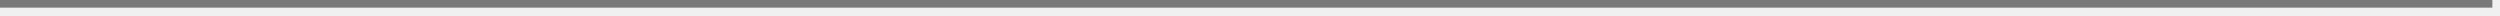
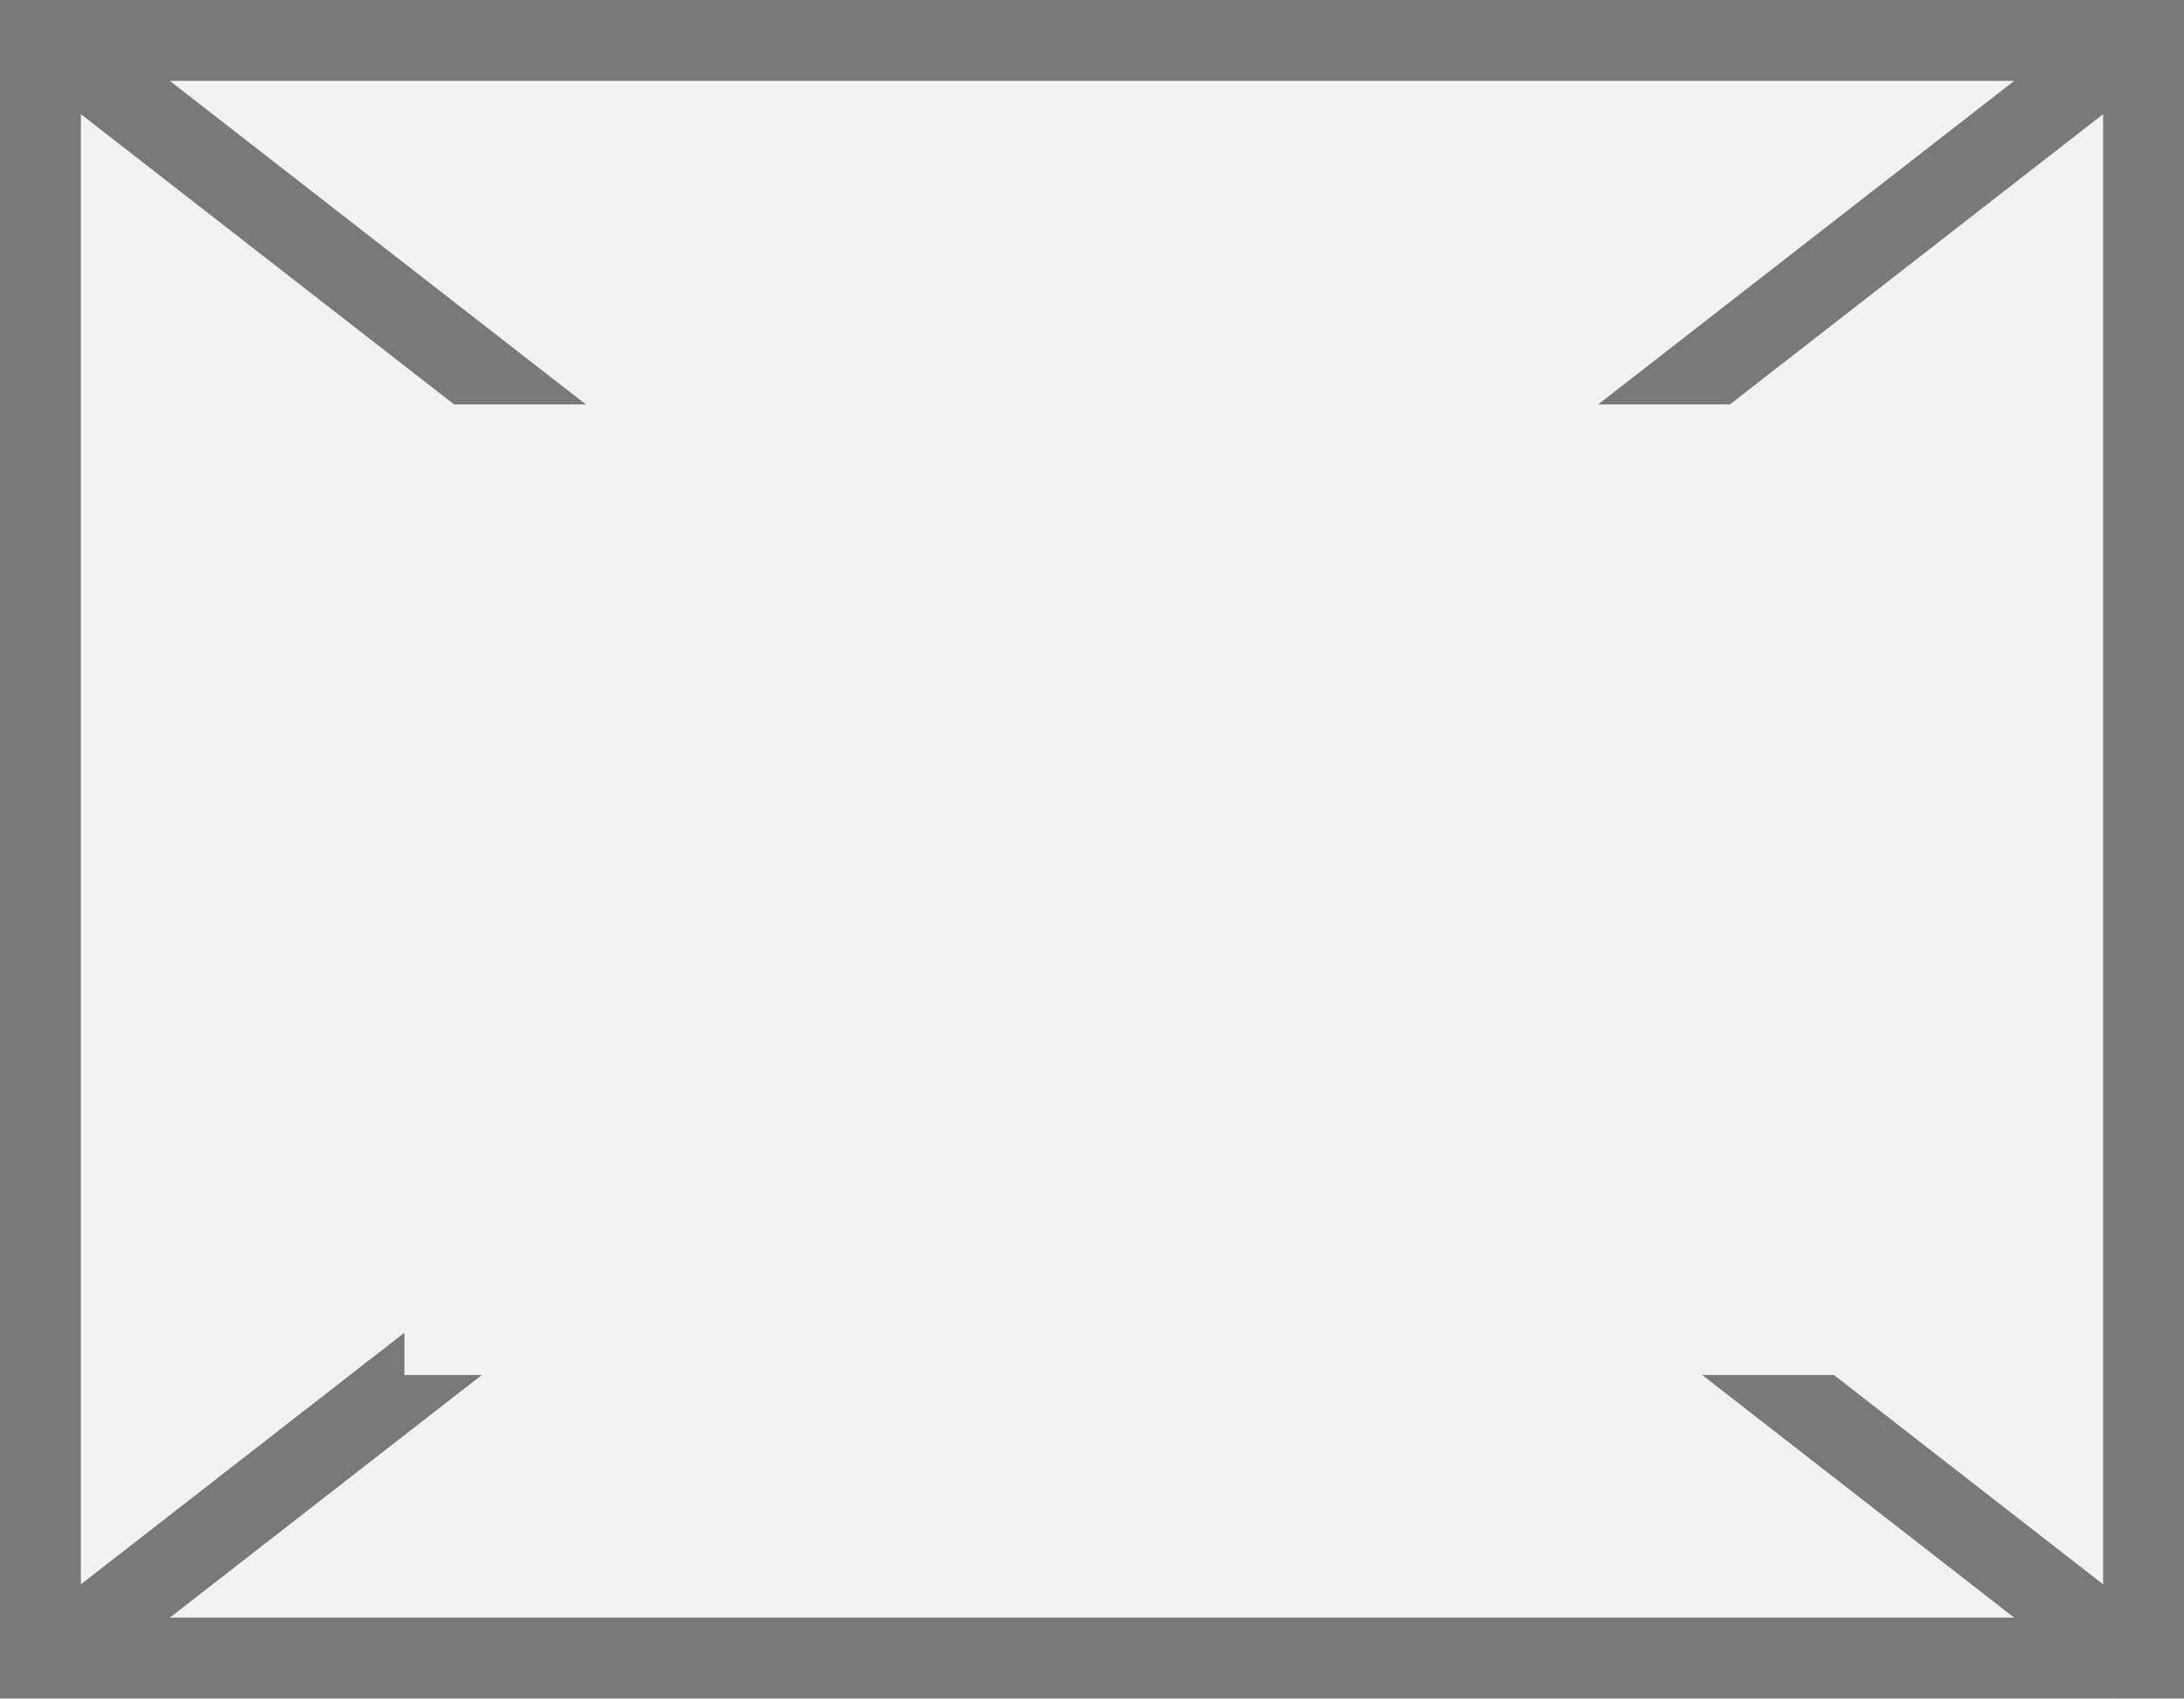
- <svg xmlns="http://www.w3.org/2000/svg" version="1.1" width="327px" height="2px">
-   <g transform="matrix(1 0 0 1 -92 -477 )">
-     <path d="M 92 477.5  L 418 477.5  " stroke-width="1" stroke="#797979" fill="none" />
+ <svg xmlns="http://www.w3.org/2000/svg" version="1.1" width="27px" height="21px">
+   <defs>
+     <mask fill="white" id="clip508">
+       <path d="M 97 495  L 116 495  L 116 507  L 97 507  Z M 92 490  L 119 490  L 119 511  L 92 511  Z " fill-rule="evenodd" />
+     </mask>
+   </defs>
+   <g transform="matrix(1 0 0 1 -92 -490 )">
+     <path d="M 92.5 490.5  L 118.5 490.5  L 118.5 510.5  L 92.5 510.5  L 92.5 490.5  Z " fill-rule="nonzero" fill="#f2f2f2" stroke="none" />
+     <path d="M 92.5 490.5  L 118.5 490.5  L 118.5 510.5  L 92.5 510.5  L 92.5 490.5  Z " stroke-width="1" stroke="#797979" fill="none" />
+     <path d="M 92.507 490.395  L 118.493 510.605  M 118.493 490.395  L 92.507 510.605  " stroke-width="1" stroke="#797979" fill="none" mask="url(#clip508)" />
  </g>
</svg>
